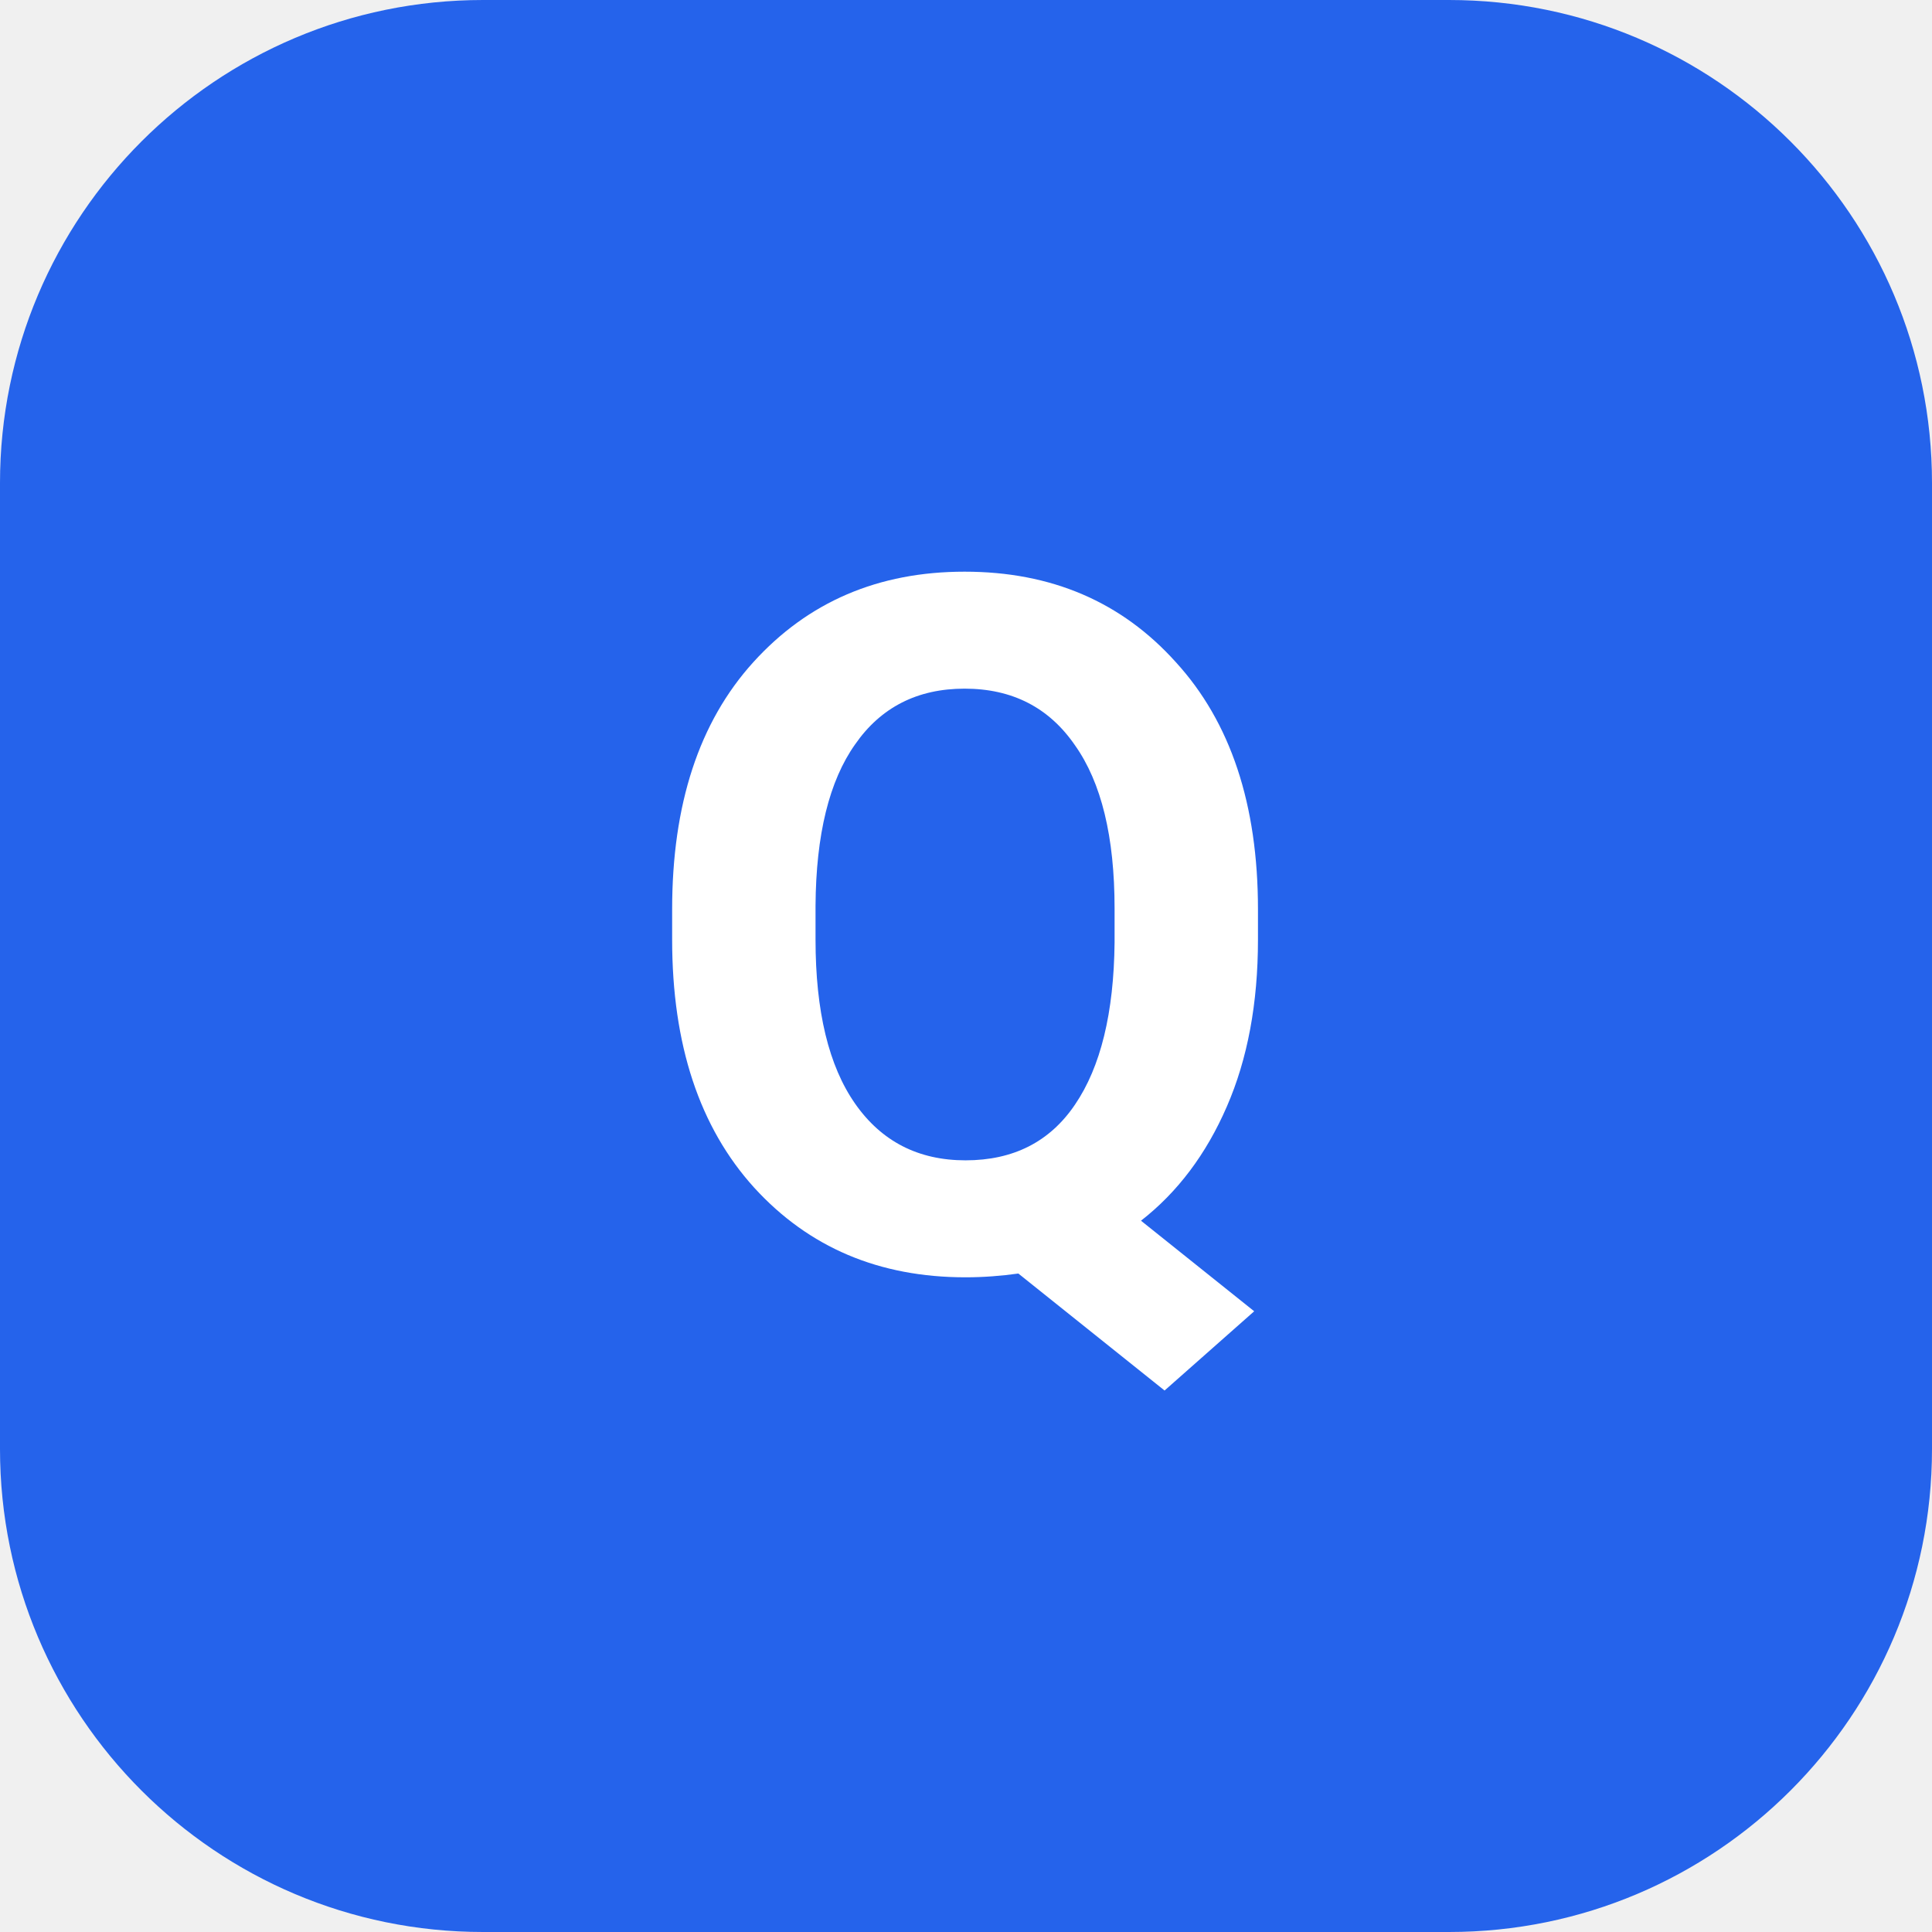
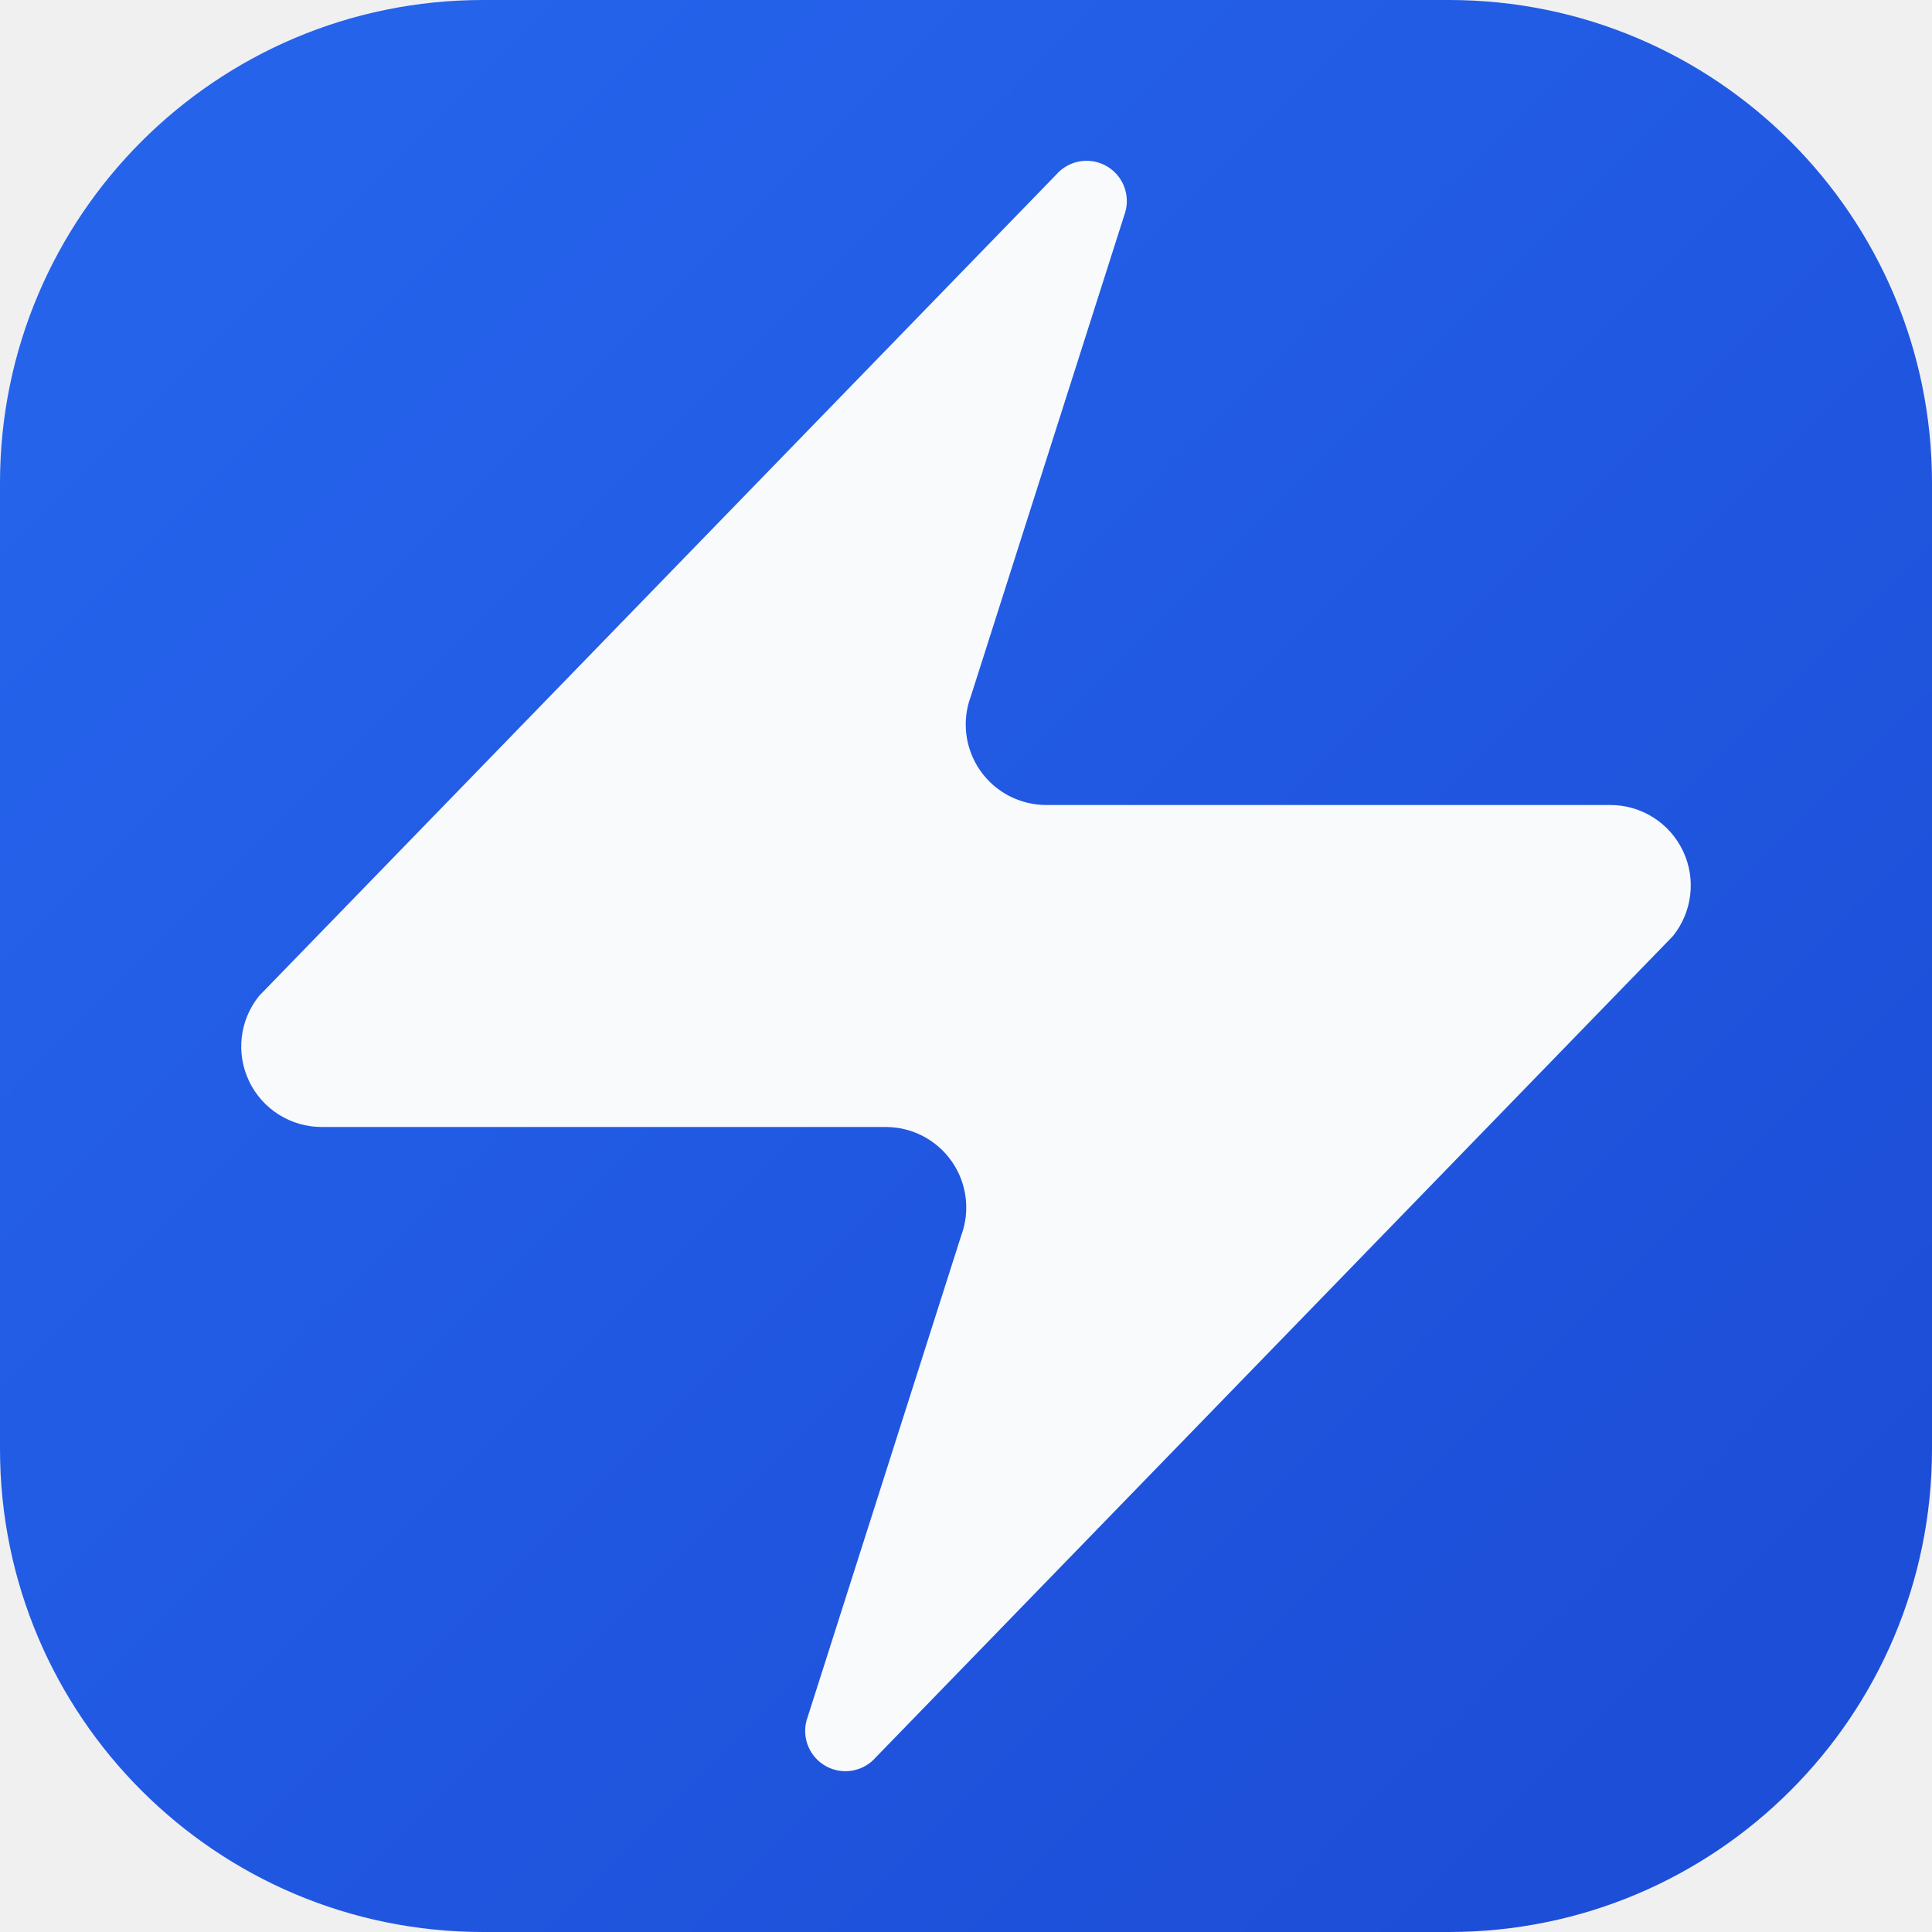
- <svg xmlns="http://www.w3.org/2000/svg" width="32" height="32" viewBox="0 0 32 32" fill="none">
+ <svg xmlns="http://www.w3.org/2000/svg" width="32" height="32" viewBox="0 0 24 24" fill="none">
  <defs>
-     <linearGradient id="grad1" x1="0%" y1="0%" x2="100%" y2="100%" gradientTransform="rotate(135)">
-       <stop offset="0%" style="stop-color:#2563eb;stop-opacity:1" />
-       <stop offset="100%" style="stop-color:#1d4ed8;stop-opacity:1" />
+     <linearGradient id="quantai-zap" x1="3" y1="3" x2="21" y2="21" gradientUnits="userSpaceOnUse">
+       <stop offset="0" stop-color="#2563eb" />
+       <stop offset="1" stop-color="#1d4ed8" />
    </linearGradient>
  </defs>
-   <rect width="32" height="32" rx="8" ry="8" fill="url(#grad1)" />
-   <text x="16" y="21" font-family="system-ui, -apple-system, BlinkMacSystemFont, 'Segoe UI', Roboto, sans-serif" font-size="16" font-weight="600" text-anchor="middle" fill="white">Q</text>
+   <rect width="24" height="24" rx="6" fill="url(#quantai-zap)" />
+   <path d="M4 14a1 1 0 0 1-.78-1.63l9.9-10.2a.5.5 0 0 1 .86.46l-1.92 6.02A1 1 0 0 0 13 10h7a1 1 0 0 1 .78 1.63l-9.9 10.2a.5.5 0 0 1-.86-.46l1.92-6.02A1 1 0 0 0 11 14z" fill="#f8fafc" />
</svg>
